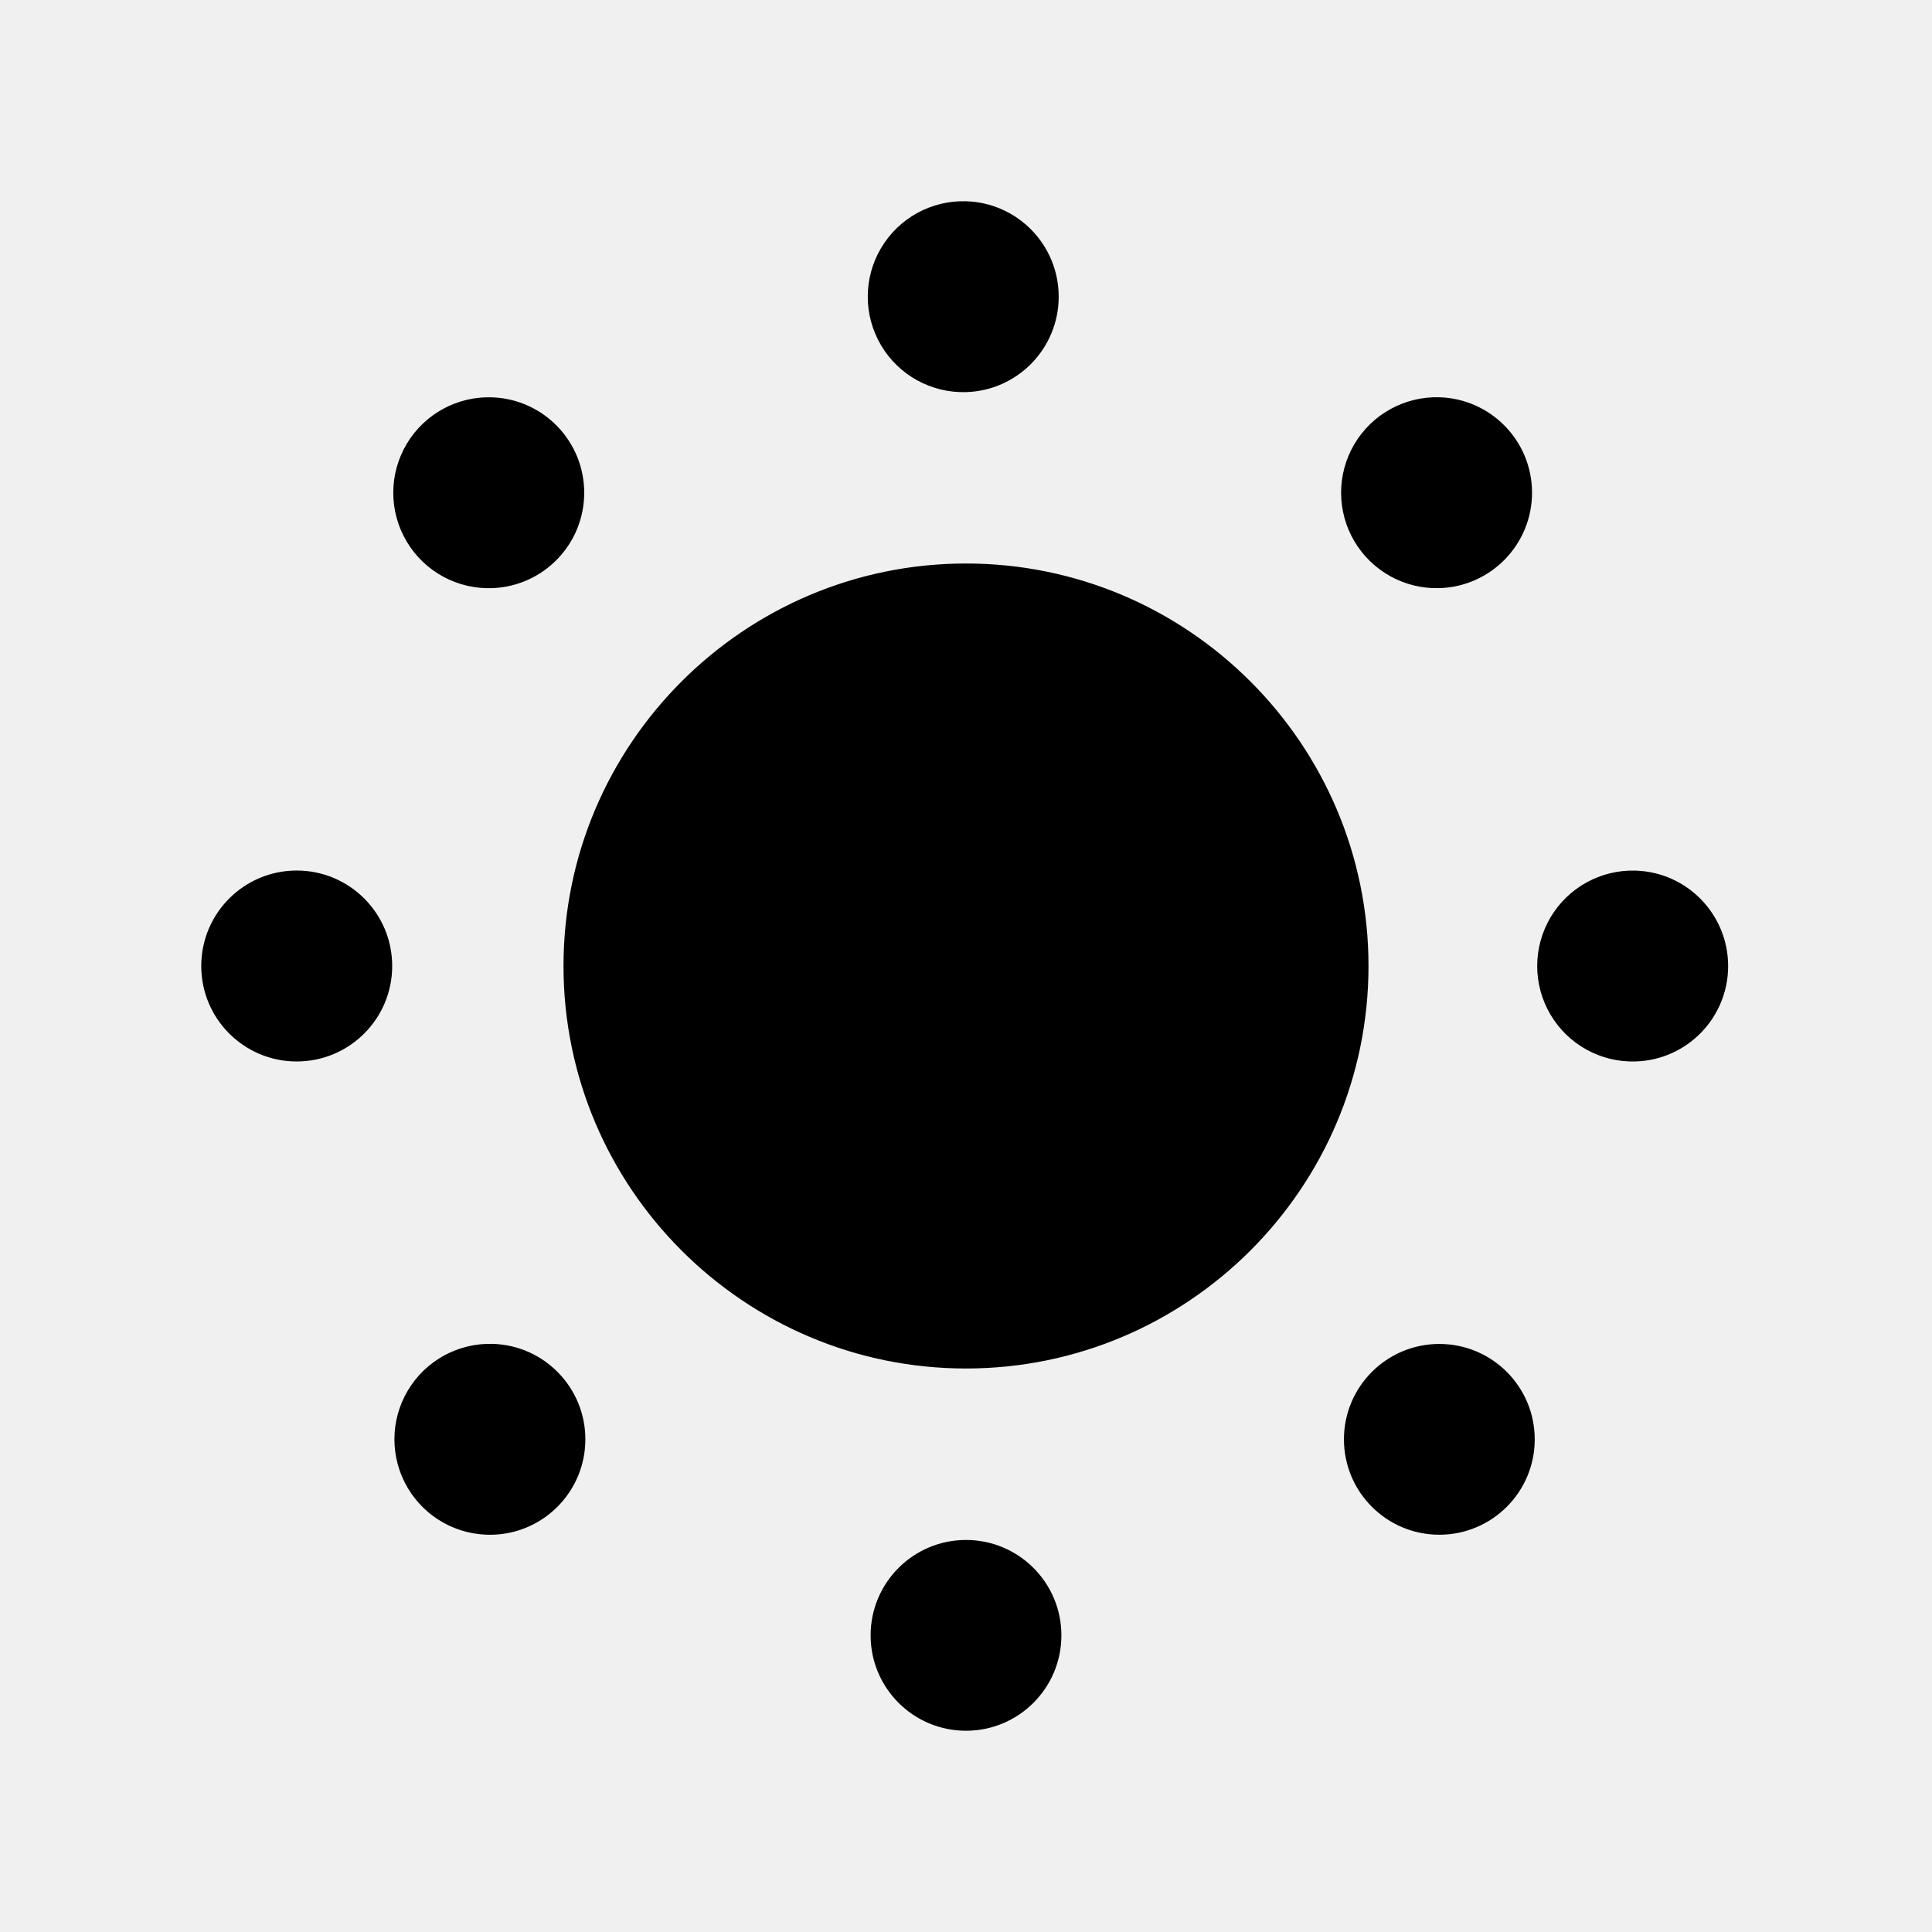
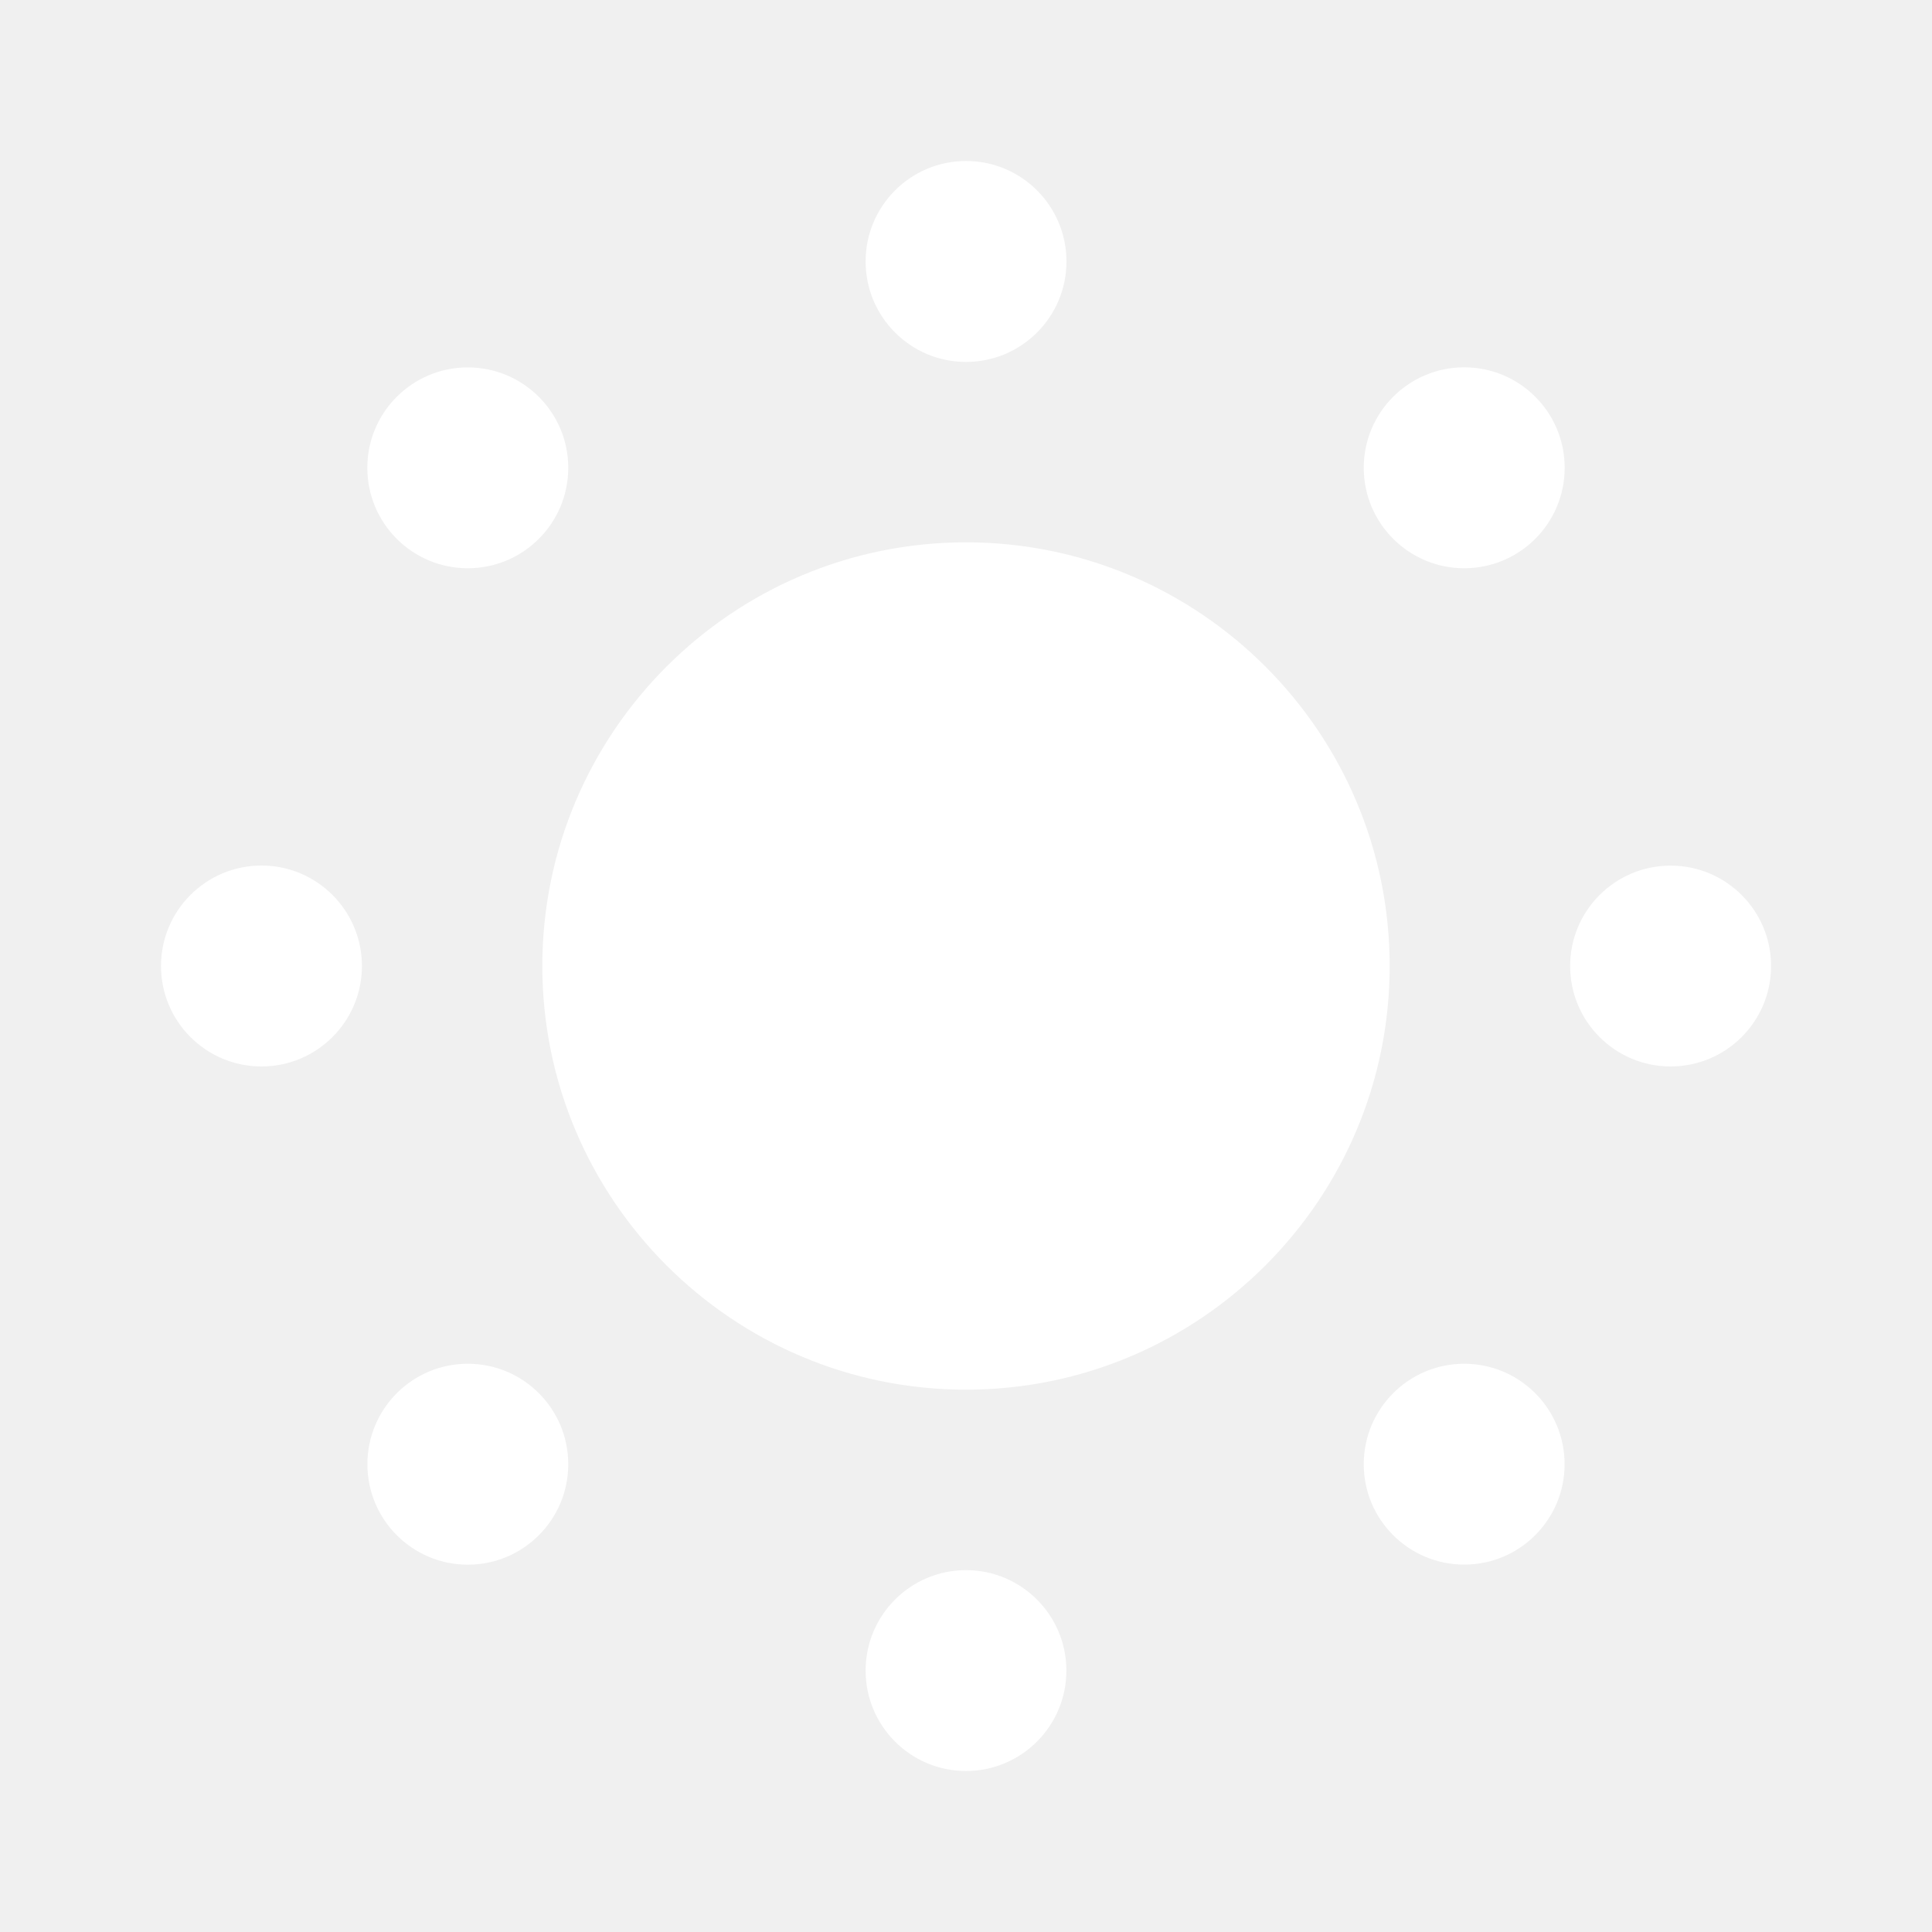
- <svg xmlns="http://www.w3.org/2000/svg" width="24" height="24" viewbox="0 0 24 24">
-   <g>
-     <path d="M7 12c0-2.757 2.243-5 5-5s5 2.243 5 5-2.243 5-5 5-5-2.243-5-5zm5-7.129A1.186 1.186 0 1 1 12 2.5a1.186 1.186 0 0 1 0 2.371zM12 21.5a1.185 1.185 0 1 1 0-2.37 1.185 1.185 0 0 1 0 2.37zm-8.314-8.314a1.186 1.186 0 1 1 0-2.372 1.186 1.186 0 0 1 0 2.372zm16.63 0a1.186 1.186 0 1 1 0-2.371 1.186 1.186 0 0 1 0 2.371zM6.12 7.306a1.186 1.186 0 1 1 0-2.37 1.186 1.186 0 0 1 0 2.37zm11.76 11.759a1.185 1.185 0 1 1 0-2.37 1.185 1.185 0 0 1 0 2.37zm-11.76 0a1.186 1.186 0 1 1 0-2.371 1.186 1.186 0 0 1 0 2.371zM17.88 7.306a1.186 1.186 0 1 1 0-2.371 1.186 1.186 0 0 1 0 2.371z" />
+ <svg xmlns="http://www.w3.org/2000/svg" width="24px" height="24px" viewBox="0 0 24 24" version="1.1">
+   <g id="Icons" stroke="none" stroke-width="1" fill="none" fill-rule="evenodd">
+     <g id="Sun" fill="#FFFFFF">
+       <path d="M6.737,12 C6.737,9.098 9.098,6.737 12,6.737 C14.902,6.737 17.263,9.098 17.263,12 C17.263,14.902 14.902,17.263 12,17.263 C9.098,17.263 6.737,14.902 6.737,12 Z M12,4.496 C11.311,4.496 10.753,3.937 10.753,3.248 C10.753,2.559 11.311,2 12,2 C12.69,2 13.248,2.559 13.248,3.248 C13.248,3.937 12.69,4.496 12,4.496 Z M12,22 C11.311,22 10.753,21.441 10.753,20.753 C10.753,20.064 11.311,19.505 12,19.505 C12.689,19.505 13.247,20.064 13.247,20.753 C13.247,21.441 12.689,22 12,22 Z M3.248,13.248 C2.559,13.248 2,12.689 2,12 C2,11.311 2.559,10.752 3.248,10.752 C3.937,10.752 4.496,11.311 4.496,12 C4.496,12.689 3.937,13.248 3.248,13.248 Z M20.753,13.248 C20.064,13.248 19.505,12.69 19.505,12 C19.505,11.311 20.064,10.753 20.753,10.753 C21.442,10.753 22.001,11.311 22.001,12 C22.001,12.69 21.442,13.248 20.753,13.248 Z M5.811,7.059 C5.122,7.059 4.563,6.501 4.563,5.811 C4.563,5.122 5.122,4.564 5.811,4.564 C6.5,4.564 7.059,5.122 7.059,5.811 C7.059,6.501 6.5,7.059 5.811,7.059 Z M18.189,19.436 C17.5,19.436 16.941,18.878 16.941,18.189 C16.941,17.5 17.5,16.941 18.189,16.941 C18.878,16.941 19.436,17.5 19.436,18.189 C19.436,18.878 18.878,19.436 18.189,19.436 Z M5.811,19.437 C5.122,19.437 4.564,18.878 4.564,18.189 C4.564,17.5 5.122,16.941 5.811,16.941 C6.501,16.941 7.059,17.5 7.059,18.189 C7.059,18.878 6.501,19.437 5.811,19.437 Z M18.189,7.059 C17.5,7.059 16.941,6.5 16.941,5.811 C16.941,5.122 17.5,4.563 18.189,4.563 C18.879,4.563 19.437,5.122 19.437,5.811 C19.437,6.5 18.879,7.059 18.189,7.059 Z" id="Shape" />
+     </g>
  </g>
</svg>
